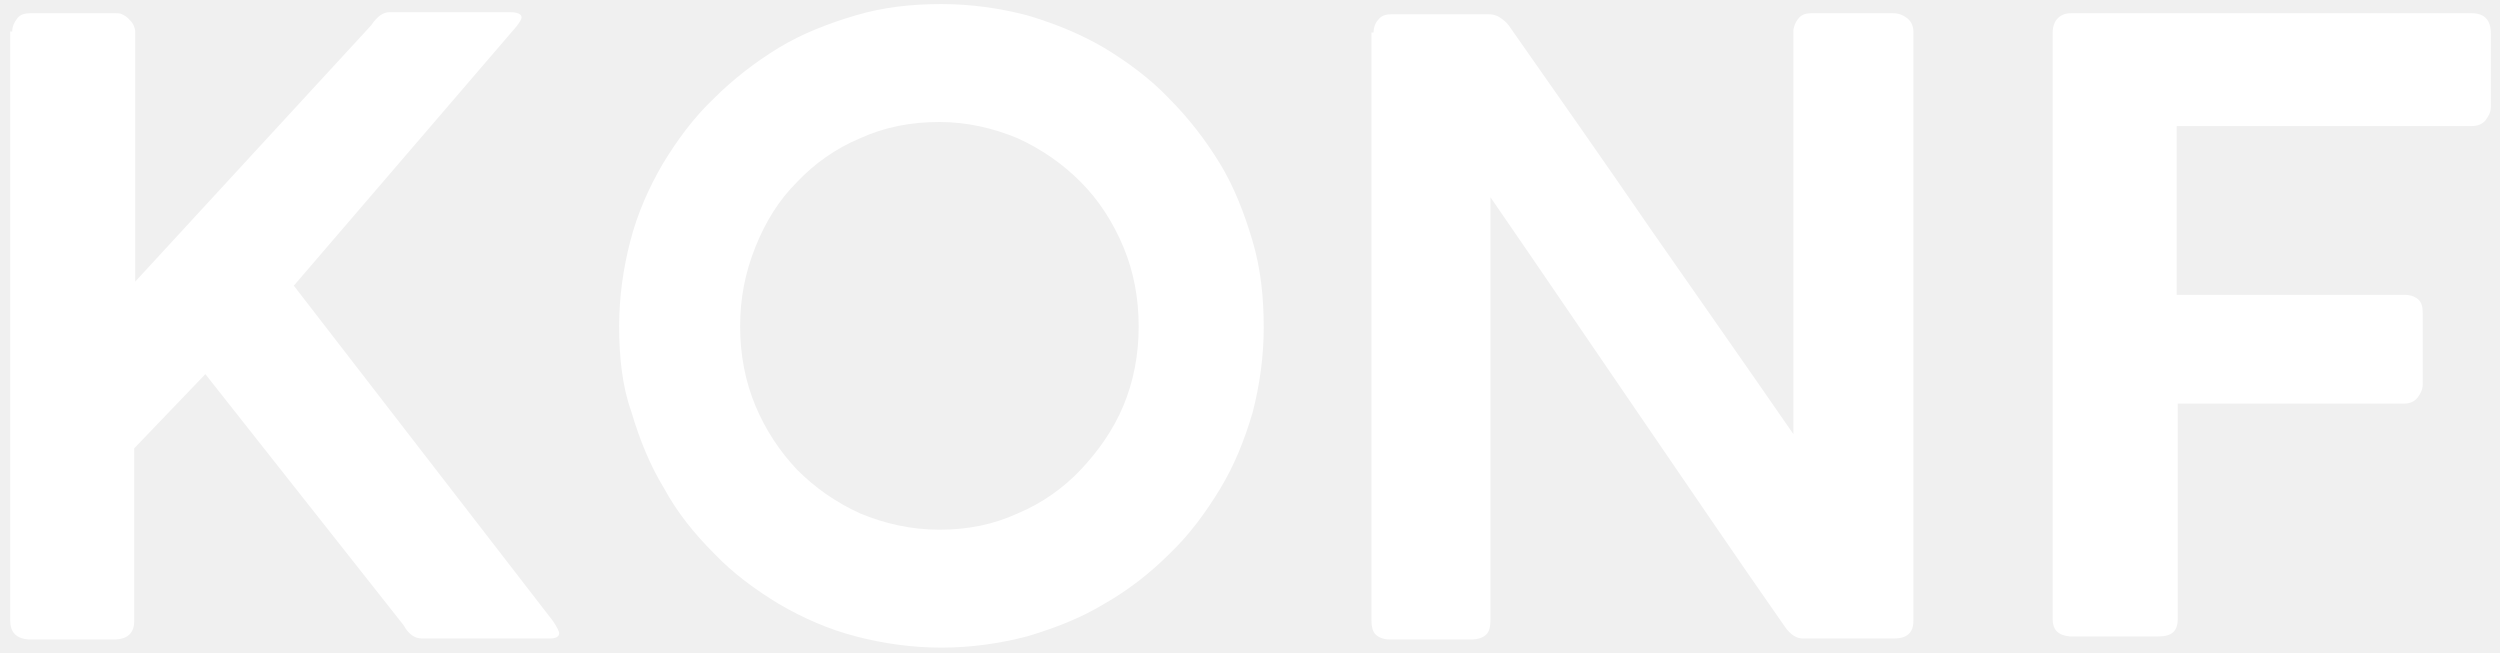
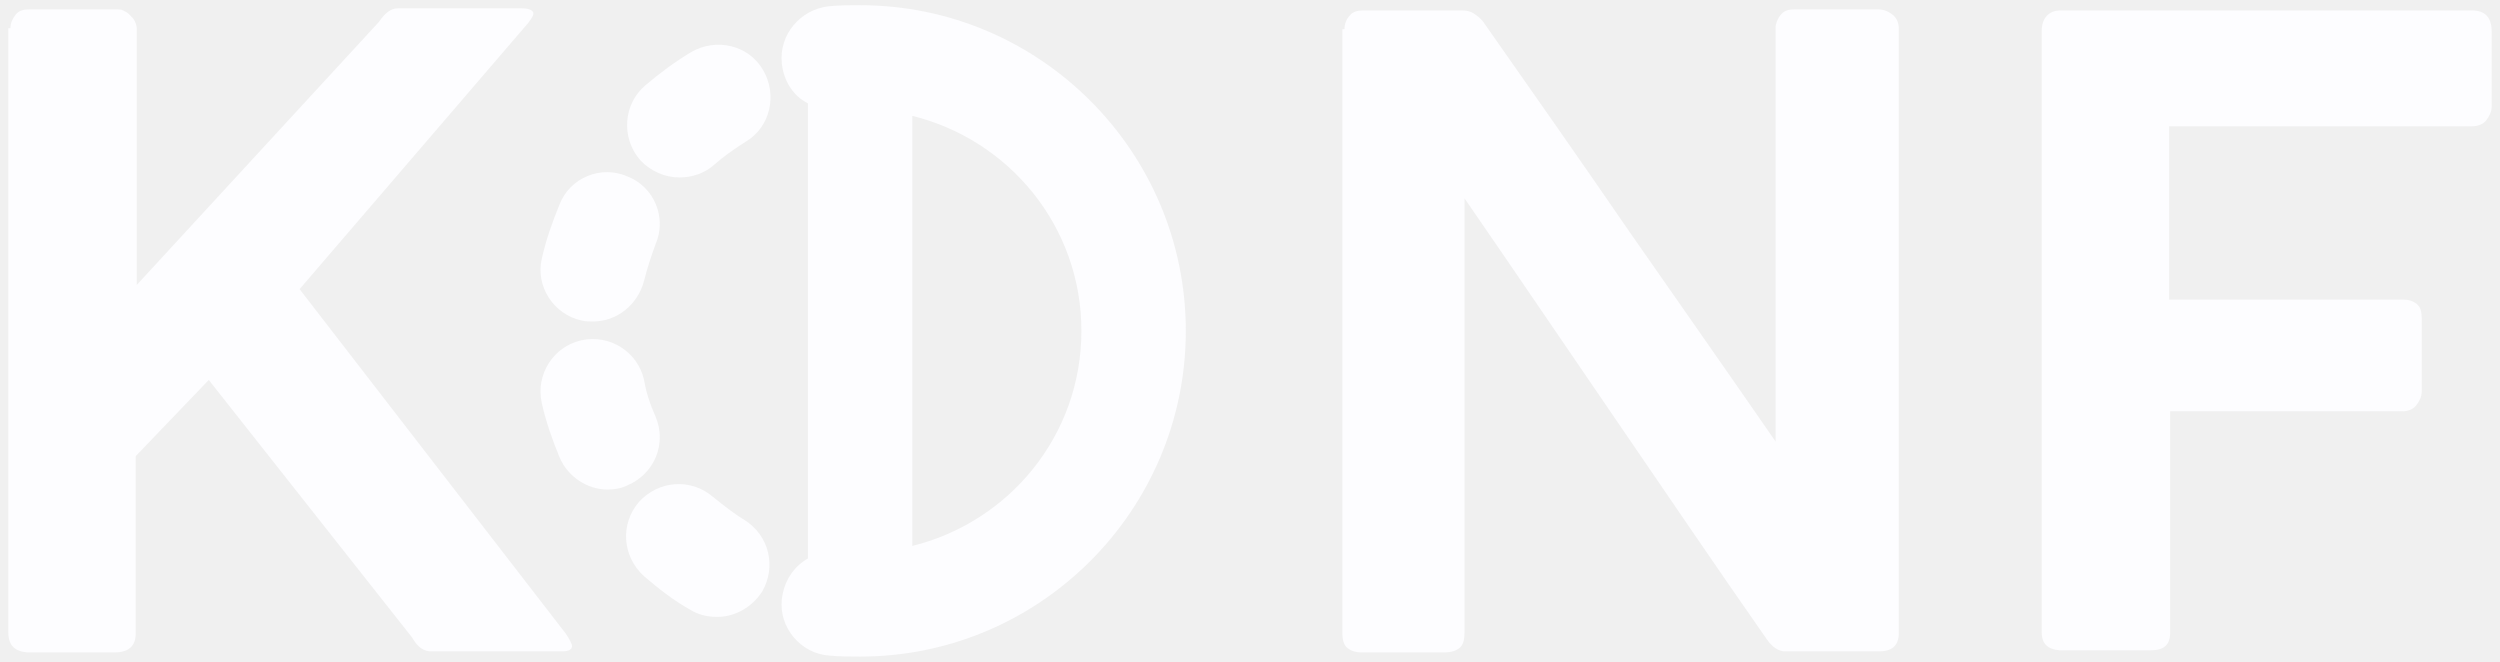
- <svg xmlns="http://www.w3.org/2000/svg" version="1.1" id="Camada_1" x="0px" y="0px" viewBox="0 0 245.9 64.2" style="enable-background:new 0 0 245.9 64.2;" xml:space="preserve">
+ <svg xmlns="http://www.w3.org/2000/svg" version="1.1" id="Camada_1" x="0px" y="0px" viewBox="0 0 239.5 63.4" style="enable-background:new 0 0 239.5 63.4;" xml:space="preserve">
  <style type="text/css">
- 	.st0{display:none;}
- 	.st1{display:inline;opacity:0.48;fill:url(#SVGID_1_);enable-background:new    ;}
- 	.st2{display:inline;fill:url(#SVGID_2_);}
- 	.st3{display:inline;fill:url(#SVGID_3_);}
- 	.st4{fill:#FFFFFF;}
+ 	.st0{fill:#FDFDFF;}
</style>
-   <g class="st0">
-     <linearGradient id="SVGID_1_" gradientUnits="userSpaceOnUse" x1="-135.214" y1="466.098" x2="-98.05" y2="466.098" gradientTransform="matrix(1 0 0 1 0 -434)">
-       <stop offset="0" style="stop-color:#3D21C1" />
-       <stop offset="1" style="stop-color:#5129D7" />
-     </linearGradient>
-     <path class="st1" d="M-116.8,50.9c-0.4,0-0.9,0-1.3,0c-2-0.1-3.4-1.8-3.3-3.8s1.8-3.4,3.8-3.3c1.2,0.1,2.4,0,3.6-0.3   s2.3-0.8,3.4-1.4c1.7-1,3.8-0.5,4.9,1.1c1,1.7,0.5,3.8-1.1,4.9c-1.7,1-3.5,1.8-5.4,2.3C-113.8,50.7-115.3,50.9-116.8,50.9z    M-126.6,47.3c-0.8,0-1.6-0.3-2.3-0.8c-3.1-2.6-5.2-6-6.2-9.9c-0.5-1.9,0.7-3.8,2.6-4.3c1.9-0.4,3.8,0.7,4.3,2.6   c0.6,2.4,1.9,4.5,3.8,6.1c1.5,1.3,1.7,3.5,0.4,5C-124.6,46.9-125.6,47.3-126.6,47.3z M-102.7,41.4c-0.4,0-0.9-0.1-1.3-0.3   c-1.8-0.7-2.7-2.8-2-4.6c0.6-1.4,0.9-2.9,0.9-4.4c0-0.9-0.1-1.9-0.3-2.8l0,0v-0.1c-0.5-1.9,0.7-3.8,2.6-4.3   c1.9-0.5,3.8,0.7,4.3,2.6l0,0c0.4,1.5,0.6,3.1,0.6,4.6c0,2.4-0.5,4.8-1.4,7C-100,40.5-101.3,41.4-102.7,41.4z M-131,29.9   c-0.4,0-0.9-0.1-1.3-0.3c-1.8-0.7-2.7-2.8-2-4.6c1.5-3.7,4.1-6.8,7.5-8.9c1.7-1,3.8-0.5,4.9,1.1c1,1.7,0.5,3.8-1.1,4.9   c-2.1,1.3-3.7,3.3-4.6,5.6C-128.3,29.1-129.6,29.9-131,29.9z M-107.1,23.9c-0.8,0-1.6-0.3-2.3-0.8c-1.9-1.6-4.3-2.5-6.7-2.7   c-2-0.1-3.4-1.8-3.3-3.8s1.8-3.4,3.8-3.3c3.9,0.3,7.7,1.8,10.8,4.3c1.5,1.3,1.7,3.5,0.5,5C-105,23.5-106,23.9-107.1,23.9z" />
-     <linearGradient id="SVGID_2_" gradientUnits="userSpaceOnUse" x1="-72.8" y1="466.1" x2="-16.6" y2="466.1" gradientTransform="matrix(1 0 0 1 0 -434)">
-       <stop offset="0" style="stop-color:#3D21C1" />
-       <stop offset="1" style="stop-color:#5129D7" />
-     </linearGradient>
-     <path class="st2" d="M-44.7,60.2c-15.5,0-28.1-12.6-28.1-28.1S-60.2,4-44.7,4s28.1,12.6,28.1,28.1S-29.2,60.2-44.7,60.2z    M-44.7,14.6c-9.7,0-17.5,7.9-17.5,17.5c0,9.7,7.9,17.5,17.5,17.5c9.7,0,17.5-7.9,17.5-17.5C-27.2,22.4-35,14.6-44.7,14.6z" />
-     <linearGradient id="SVGID_3_" gradientUnits="userSpaceOnUse" x1="-93.5" y1="465.9" x2="-77.366" y2="465.9" gradientTransform="matrix(1 0 0 1 0 -434)">
-       <stop offset="0" style="stop-color:#3D21C1" />
-       <stop offset="1" style="stop-color:#5129D7" />
-     </linearGradient>
-     <path class="st3" d="M-80.9,35.4H-90c-2,0-3.5-1.6-3.5-3.5s1.6-3.5,3.5-3.5h9.1c2,0,3.5,1.6,3.5,3.5   C-77.4,33.8-78.9,35.4-80.9,35.4z" />
-   </g>
  <g>
-     <path class="st4" d="M1.2,3.1c0-0.5,0.2-0.9,0.5-1.3S2.5,1.3,3,1.3h8.4c0.2,0,0.4,0,0.6,0.1c0.2,0.1,0.4,0.2,0.6,0.4   C12.8,2,13,2.2,13.1,2.4s0.2,0.5,0.2,0.7v24.6L36.5,2.5c0.6-0.9,1.2-1.3,1.8-1.3h11.9c0.7,0,1.1,0.2,1.1,0.5c0,0.2-0.2,0.5-0.5,0.9   L28.9,28.1l25.5,33c0.4,0.6,0.6,1,0.6,1.2c0,0.3-0.3,0.5-0.9,0.5H41.5c-0.7,0-1.3-0.4-1.8-1.3L20.2,36.8l-7,7.3v17   c0,1.2-0.7,1.8-2,1.8H2.8C1.6,62.8,1,62.2,1,61V3.1H1.2z" />
-     <path class="st4" d="M60.9,32.1c0-2.9,0.4-5.7,1.1-8.4c0.7-2.7,1.8-5.2,3.2-7.6c1.4-2.3,3-4.5,5-6.4c1.9-1.9,4.1-3.6,6.4-5   s4.9-2.4,7.6-3.2s5.5-1.1,8.4-1.1s5.7,0.4,8.4,1.1c2.7,0.8,5.2,1.8,7.6,3.2c2.3,1.4,4.5,3,6.4,5c1.9,1.9,3.6,4.1,5,6.4   s2.4,4.9,3.2,7.6c0.8,2.7,1.1,5.5,1.1,8.5c0,2.9-0.4,5.7-1.1,8.4c-0.8,2.7-1.8,5.2-3.2,7.5c-1.4,2.3-3,4.5-5,6.4   c-1.9,1.9-4.1,3.6-6.4,4.9c-2.3,1.4-4.9,2.4-7.6,3.2c-2.7,0.7-5.5,1.1-8.4,1.1s-5.7-0.4-8.4-1.1s-5.2-1.8-7.6-3.2   c-2.3-1.4-4.5-3-6.4-5c-1.9-1.9-3.6-4-4.9-6.4c-1.4-2.3-2.4-4.8-3.2-7.5C61.2,38,60.9,35.1,60.9,32.1z M72.8,32.1   c0,2.8,0.5,5.4,1.5,7.8s2.4,4.5,4.1,6.3c1.8,1.8,3.8,3.2,6.2,4.3c2.4,1,5,1.6,7.8,1.6s5.3-0.5,7.7-1.6c2.4-1,4.5-2.5,6.2-4.3   s3.2-3.9,4.2-6.3s1.5-5,1.5-7.8s-0.5-5.4-1.5-7.8s-2.4-4.6-4.2-6.4s-3.8-3.2-6.2-4.3c-2.4-1-5-1.6-7.7-1.6c-2.8,0-5.4,0.5-7.8,1.6   c-2.4,1-4.5,2.5-6.2,4.3c-1.8,1.8-3.1,3.9-4.1,6.4S72.8,29.3,72.8,32.1z" />
-     <path class="st4" d="M135.1,3.2c0-0.5,0.2-1,0.5-1.3c0.3-0.4,0.8-0.5,1.3-0.5h9.5c0.4,0,0.8,0.1,1.1,0.3s0.7,0.5,0.9,0.8   c4.7,6.7,9.4,13.4,14,20.1c4.6,6.6,9.3,13.3,14,20.1V2.9c0.1-0.5,0.3-0.9,0.6-1.2s0.7-0.4,1.2-0.4h8c0.6,0,1,0.2,1.4,0.5   s0.6,0.8,0.6,1.3v58c0,1.1-0.6,1.7-1.9,1.7h-9c-0.6,0-1.2-0.4-1.7-1.1c-4.9-7-9.7-14.1-14.5-21.1s-9.6-14.1-14.5-21.2V61   c0,0.6-0.1,1.1-0.4,1.4c-0.3,0.3-0.8,0.5-1.5,0.5h-8c-0.6,0-1.1-0.2-1.4-0.5s-0.4-0.8-0.4-1.3V3.2H135.1z" />
-     <path class="st4" d="M201.9,3.2c0-0.6,0.2-1.1,0.5-1.4s0.7-0.5,1.3-0.5h39.4c1.3,0,1.9,0.7,1.9,2v7.2c0,0.5-0.2,0.9-0.5,1.3   c-0.3,0.4-0.8,0.6-1.4,0.6h-29V29c0.7,0,1.7,0,2.9,0s2.5,0,3.9,0s2.9,0,4.4,0s3,0,4.4,0s2.7,0,3.9,0s2.1,0,2.9,0   c0.5,0,0.9,0.1,1.3,0.4s0.5,0.8,0.5,1.4v7c0,0.5-0.2,0.9-0.5,1.3c-0.3,0.4-0.8,0.6-1.3,0.6h-22.3v21.2c0,1.2-0.6,1.7-1.9,1.7h-8.7   c-1.1-0.1-1.7-0.6-1.7-1.7L201.9,3.2L201.9,3.2z" />
+     <path class="st0" d="M1,2.7c0-0.5,0.2-0.9,0.5-1.3s0.8-0.5,1.3-0.5h8.4c0.2,0,0.4,0,0.6,0.1c0.2,0.1,0.4,0.2,0.6,0.4   c0.2,0.2,0.4,0.4,0.5,0.6s0.2,0.5,0.2,0.7v24.6L36.3,2.1c0.6-0.9,1.2-1.3,1.8-1.3H50c0.7,0,1.1,0.2,1.1,0.5c0,0.2-0.2,0.5-0.5,0.9   L28.7,27.7l25.5,33c0.4,0.6,0.6,1,0.6,1.2c0,0.3-0.3,0.5-0.9,0.5H41.3c-0.7,0-1.3-0.4-1.8-1.3L20,36.4l-7,7.3v17   c0,1.2-0.7,1.8-2,1.8H2.6c-1.2-0.1-1.8-0.7-1.8-1.9V2.7H1z" />
+     <path class="st0" d="M128.8,2.8c0-0.5,0.2-1,0.5-1.3c0.3-0.4,0.8-0.5,1.3-0.5h9.5c0.4,0,0.8,0.1,1.1,0.3s0.7,0.5,0.9,0.8   c4.7,6.7,9.4,13.4,14,20.1c4.6,6.6,9.3,13.3,14,20.1V2.5c0.1-0.5,0.3-0.9,0.6-1.2s0.7-0.4,1.2-0.4h8c0.6,0,1,0.2,1.4,0.5   s0.6,0.8,0.6,1.3v58c0,1.1-0.6,1.7-1.9,1.7h-9c-0.6,0-1.2-0.4-1.7-1.1c-4.9-7-9.7-14.1-14.5-21.1s-9.6-14.1-14.5-21.2v41.6   c0,0.6-0.1,1.1-0.4,1.4c-0.3,0.3-0.8,0.5-1.5,0.5h-8c-0.6,0-1.1-0.2-1.4-0.5s-0.4-0.8-0.4-1.3V2.8H128.8z" />
+     <path class="st0" d="M195.6,2.9c0-0.6,0.2-1.1,0.5-1.4s0.7-0.5,1.3-0.5h39.4c1.3,0,1.9,0.7,1.9,2v7.2c0,0.5-0.2,0.9-0.5,1.3   c-0.3,0.4-0.8,0.6-1.4,0.6h-29v16.6c0.7,0,1.7,0,2.9,0s2.5,0,3.9,0s2.9,0,4.4,0s3,0,4.4,0s2.7,0,3.9,0s2.1,0,2.9,0   c0.5,0,0.9,0.1,1.3,0.4s0.5,0.8,0.5,1.4v7c0,0.5-0.2,0.9-0.5,1.3c-0.3,0.4-0.8,0.6-1.3,0.6h-22.3v21.2c0,1.2-0.6,1.7-1.9,1.7h-8.7   c-1.1-0.1-1.7-0.6-1.7-1.7L195.6,2.9L195.6,2.9z" />
+     <g>
+       <path class="st0" d="M82.4,0.5c-1,0-2,0-3,0.1c-2.7,0.3-4.8,2.7-4.5,5.5c0.2,1.7,1.1,3.1,2.5,3.8v43.6c-1.4,0.8-2.3,2.2-2.5,3.9    c-0.3,2.7,1.8,5.2,4.5,5.4c1,0.1,2,0.1,3,0.1c17.2,0,31.2-14,31.2-31.2C113.6,14.5,99.6,0.5,82.4,0.5z M87.4,52.3V11.1    c9.3,2.3,16.2,10.6,16.2,20.6S96.7,50,87.4,52.3z" />
+       <path class="st0" d="M55.7,30.7c0.4,0.1,0.7,0.1,1.1,0.1c2.3,0,4.3-1.6,4.9-3.9c0.3-1.2,0.7-2.4,1.1-3.5c1.1-2.5-0.1-5.5-2.7-6.5    c-2.5-1.1-5.5,0.1-6.5,2.7c-0.7,1.7-1.3,3.4-1.7,5.2C51.3,27.4,53,30.1,55.7,30.7z" />
+       <path class="st0" d="M65.1,17c1.2,0,2.4-0.4,3.3-1.2c0.9-0.8,1.9-1.5,3-2.2c2.4-1.4,3.1-4.5,1.7-6.9c-1.4-2.4-4.5-3.1-6.9-1.7    c-1.5,0.9-3,2-4.4,3.2c-2.1,1.8-2.3,5-0.5,7.1C62.3,16.4,63.7,17,65.1,17z" />
+       <path class="st0" d="M71.3,49.8c-1-0.6-2-1.4-3-2.2c-2.1-1.8-5.2-1.6-7.1,0.5c-1.8,2.1-1.6,5.2,0.5,7.1c1.4,1.2,2.8,2.3,4.4,3.2    c0.8,0.5,1.7,0.7,2.6,0.7c1.7,0,3.3-0.9,4.3-2.4C74.4,54.3,73.7,51.3,71.3,49.8z" />
+       <path class="st0" d="M62.8,39.9c-0.5-1.1-0.9-2.3-1.1-3.5c-0.6-2.7-3.3-4.4-6-3.8c-2.7,0.6-4.4,3.3-3.8,6c0.4,1.8,1,3.5,1.7,5.2    c0.8,1.9,2.7,3.1,4.6,3.1c0.6,0,1.3-0.1,1.9-0.4C62.7,45.4,63.9,42.5,62.8,39.9z" />
+     </g>
  </g>
</svg>
